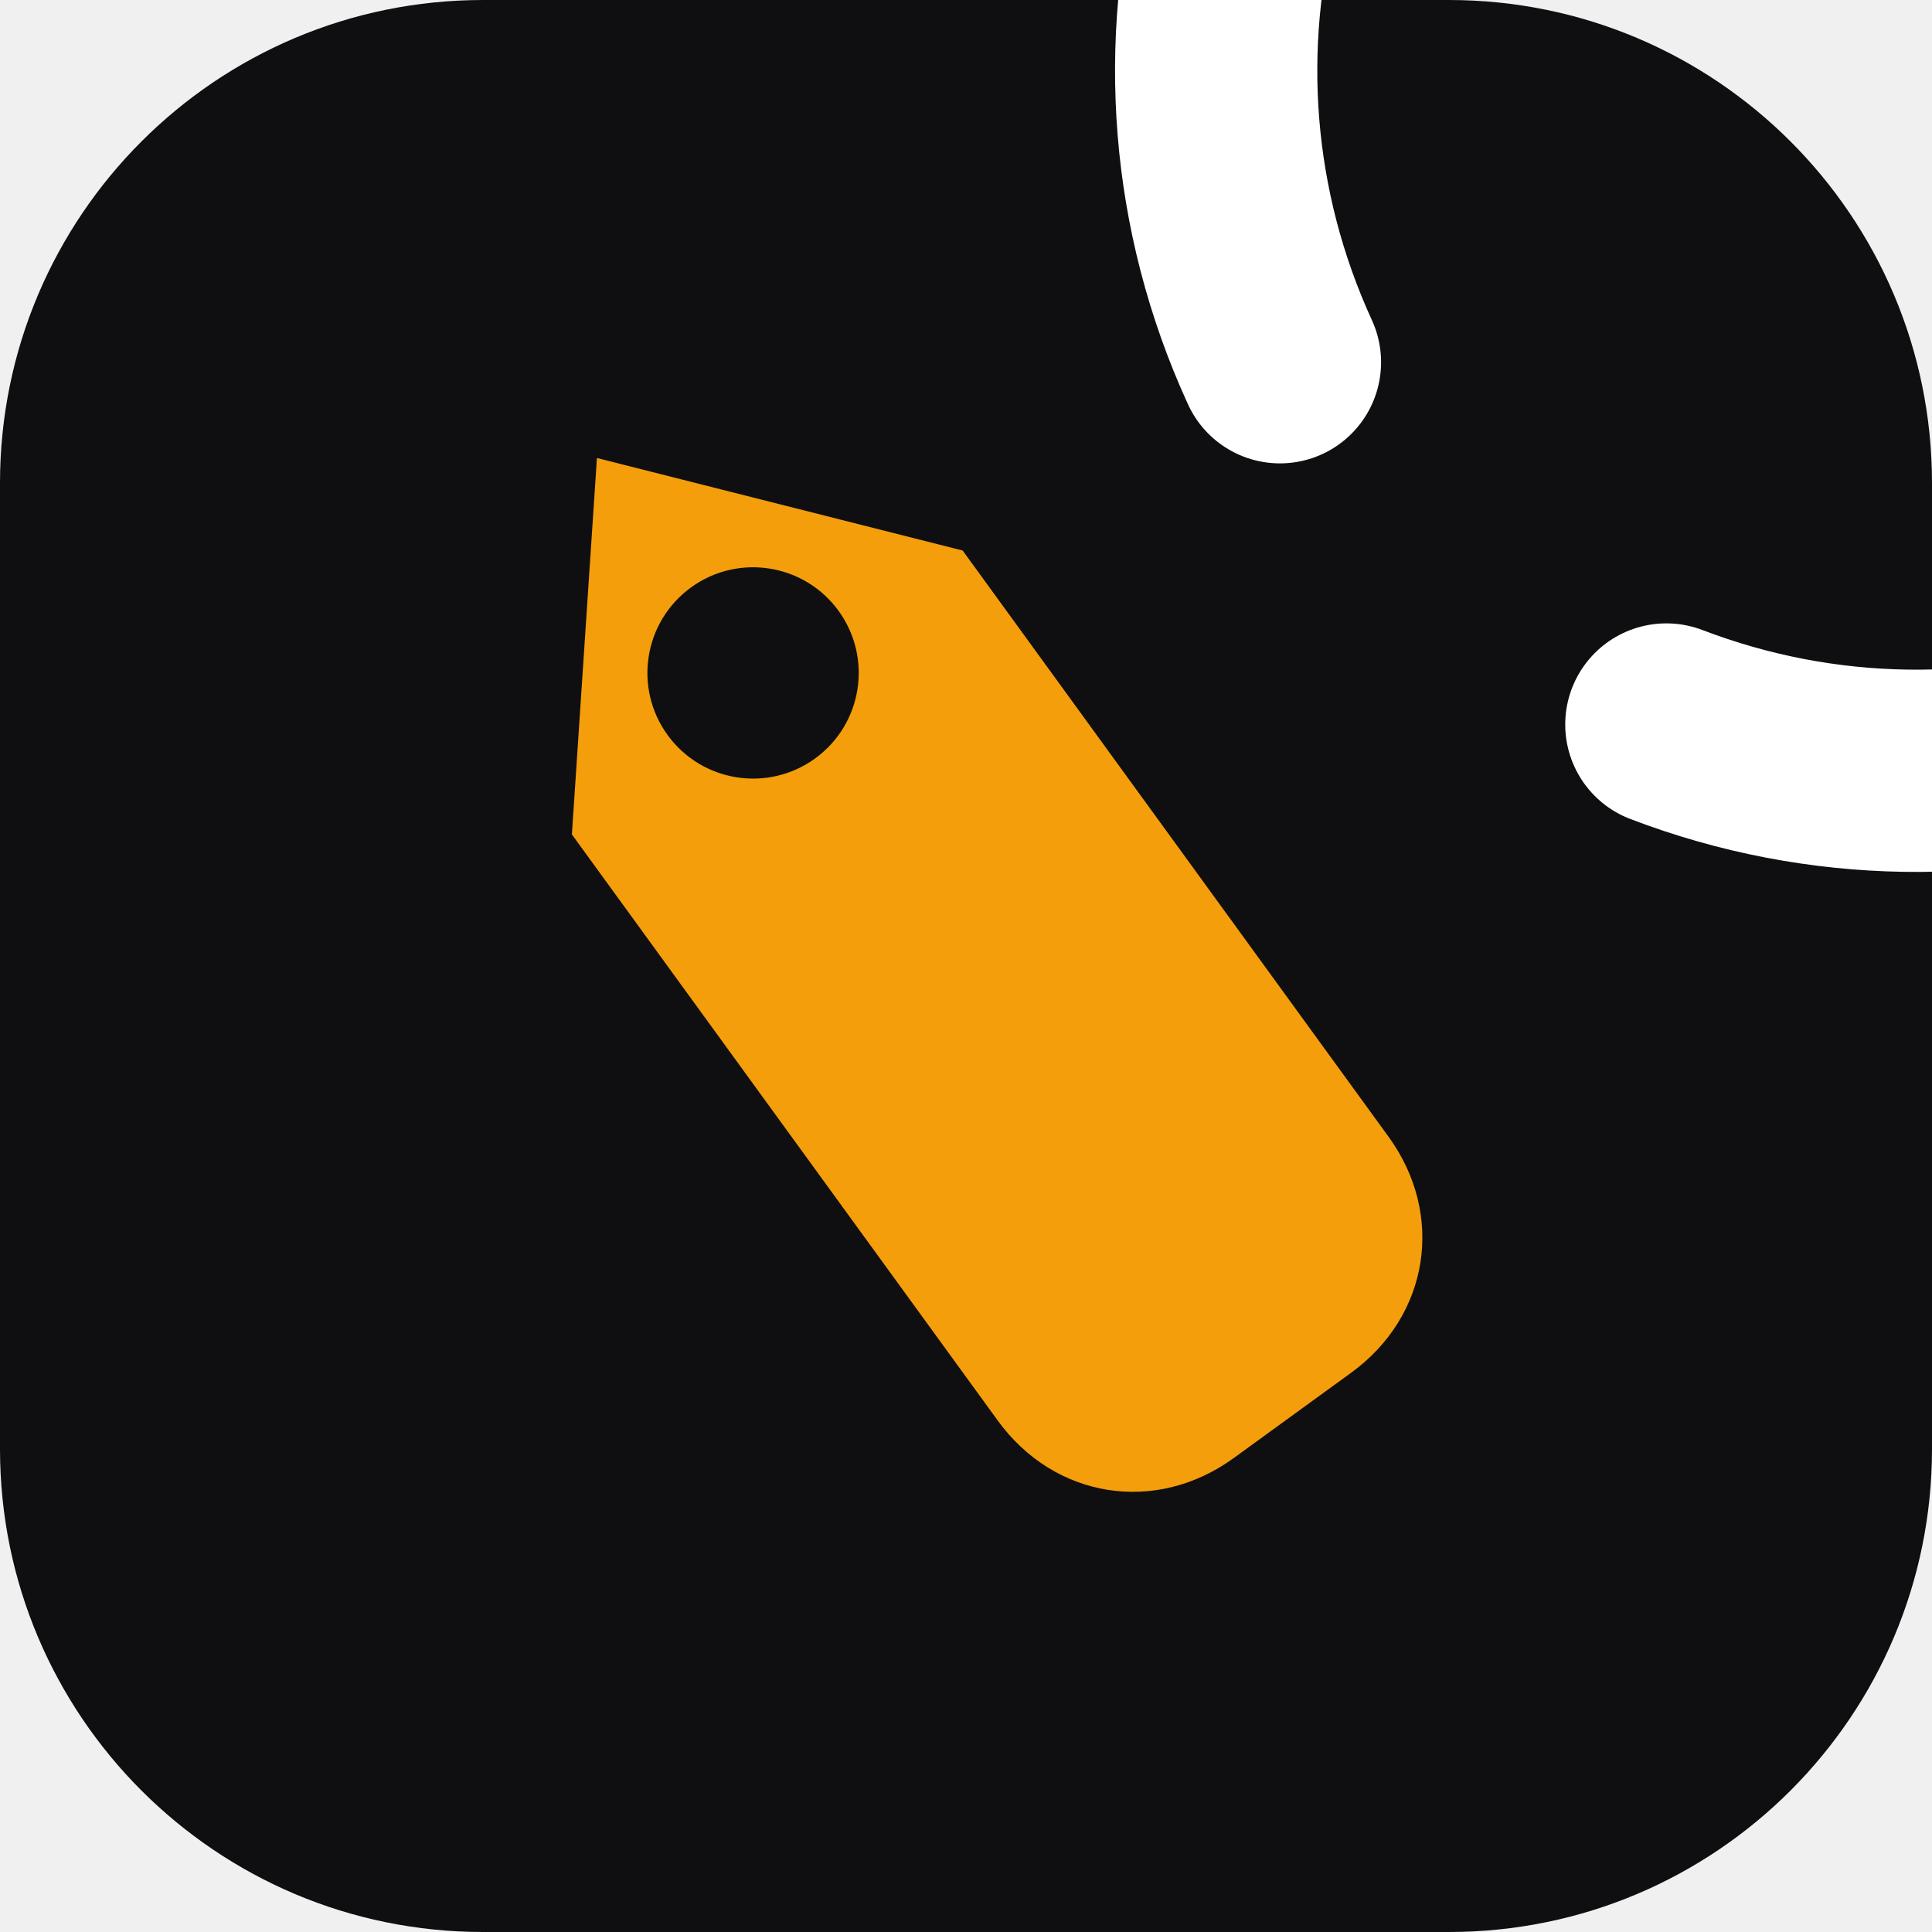
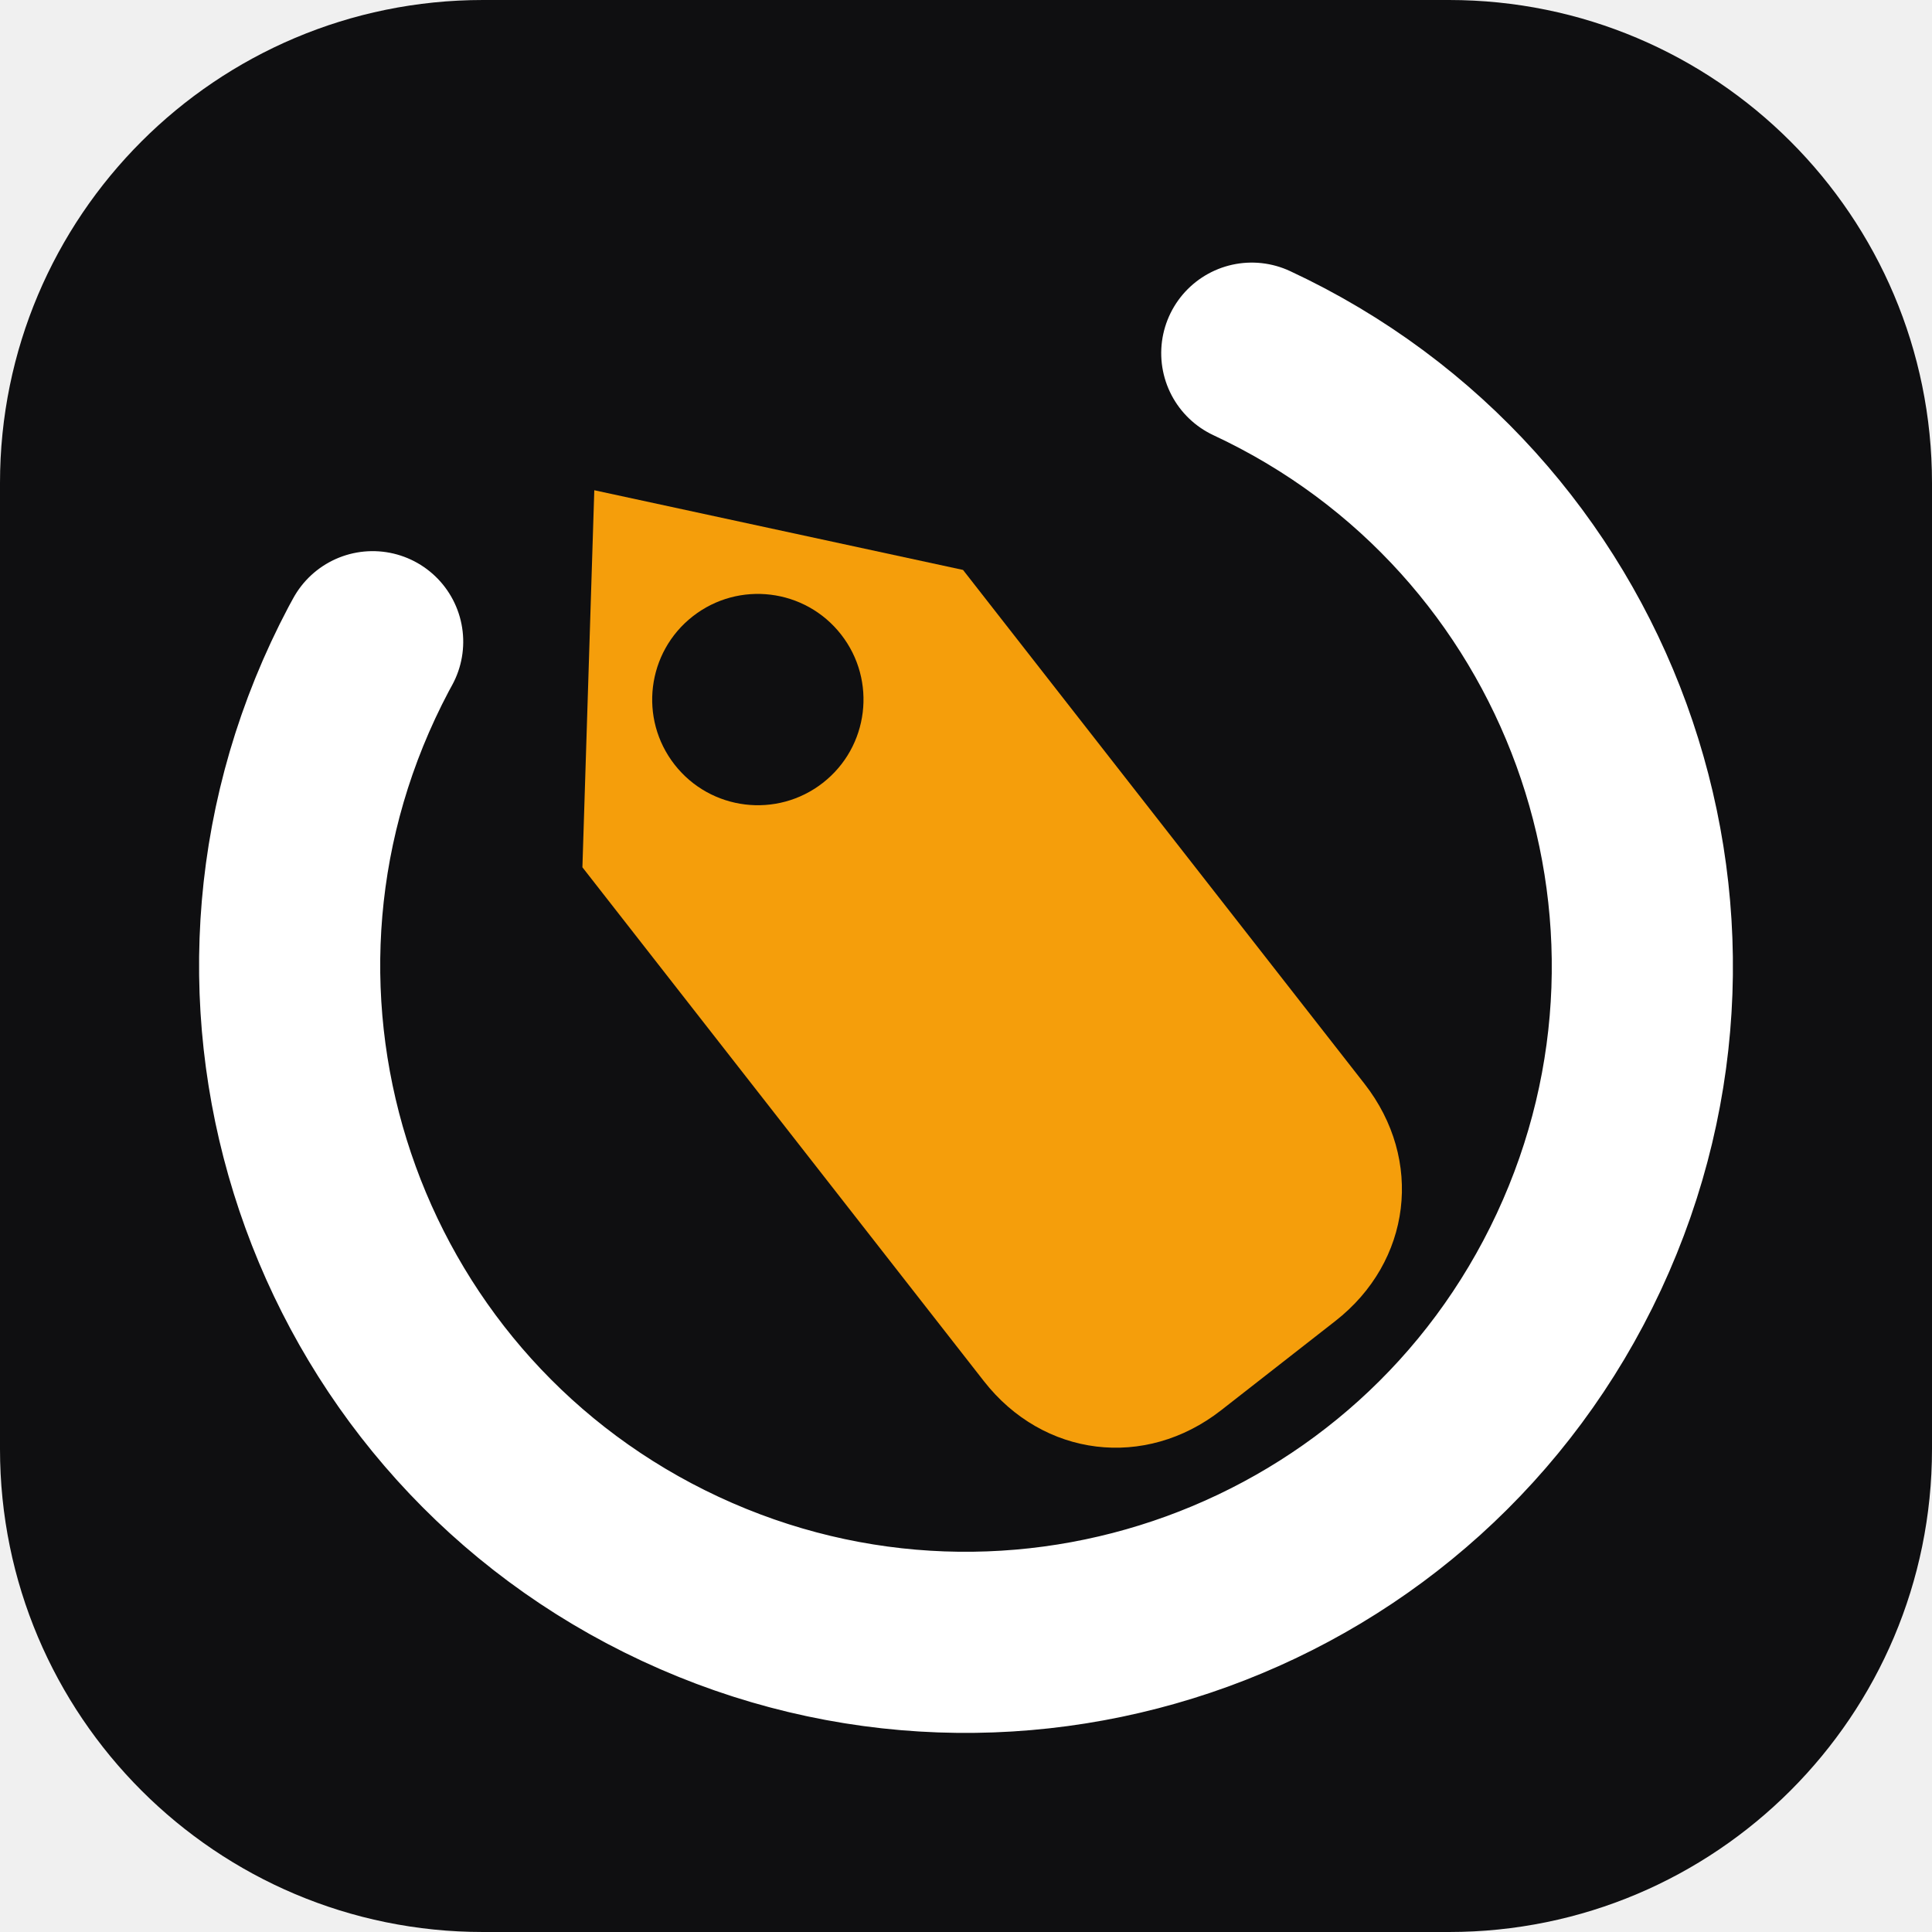
<svg xmlns="http://www.w3.org/2000/svg" width="64" height="64" viewBox="0 0 64 64" fill="none">
  <rect width="64" height="64" rx="16" fill="#0F0F11" />
-   <path d="M 42.4 12 A 23.2 23.2 0 1 1 55.2 24" stroke="#FFFFFF" stroke-width="6.7" stroke-linecap="round" />
-   <g transform="rotate(-36 32 32)">
-     <path d="M 24 20.8 L 32 11.2 L 40 20.8 L 40 44.8 C 40 48 37.6 50.4 34.4 50.4 L 29.6 50.4 C 26.4 50.4 24 48 24 44.8 Z" fill="#F59E0B" />
-     <circle cx="32" cy="20" r="3.5" fill="#0F0F11" />
+   <circle cx="32" cy="32" r="22.4" stroke="#FFFFFF" stroke-width="6" stroke-dasharray="107 34" stroke-linecap="round" transform="rotate(-65 32 32)" />
+   <g transform="rotate(-38 32 32)">
+     <path d="M 24 21.6 L 32 12 L 40 21.6 L 40 43.2 C 40 46.4 37.6 48.8 34.4 48.8 L 29.6 48.8 C 26.4 48.8 24 46.4 24 43.2 Z" fill="#F59E0B" />
+     <circle cx="32" cy="20.8" r="3.5" fill="#0F0F11" />
  </g>
</svg>
